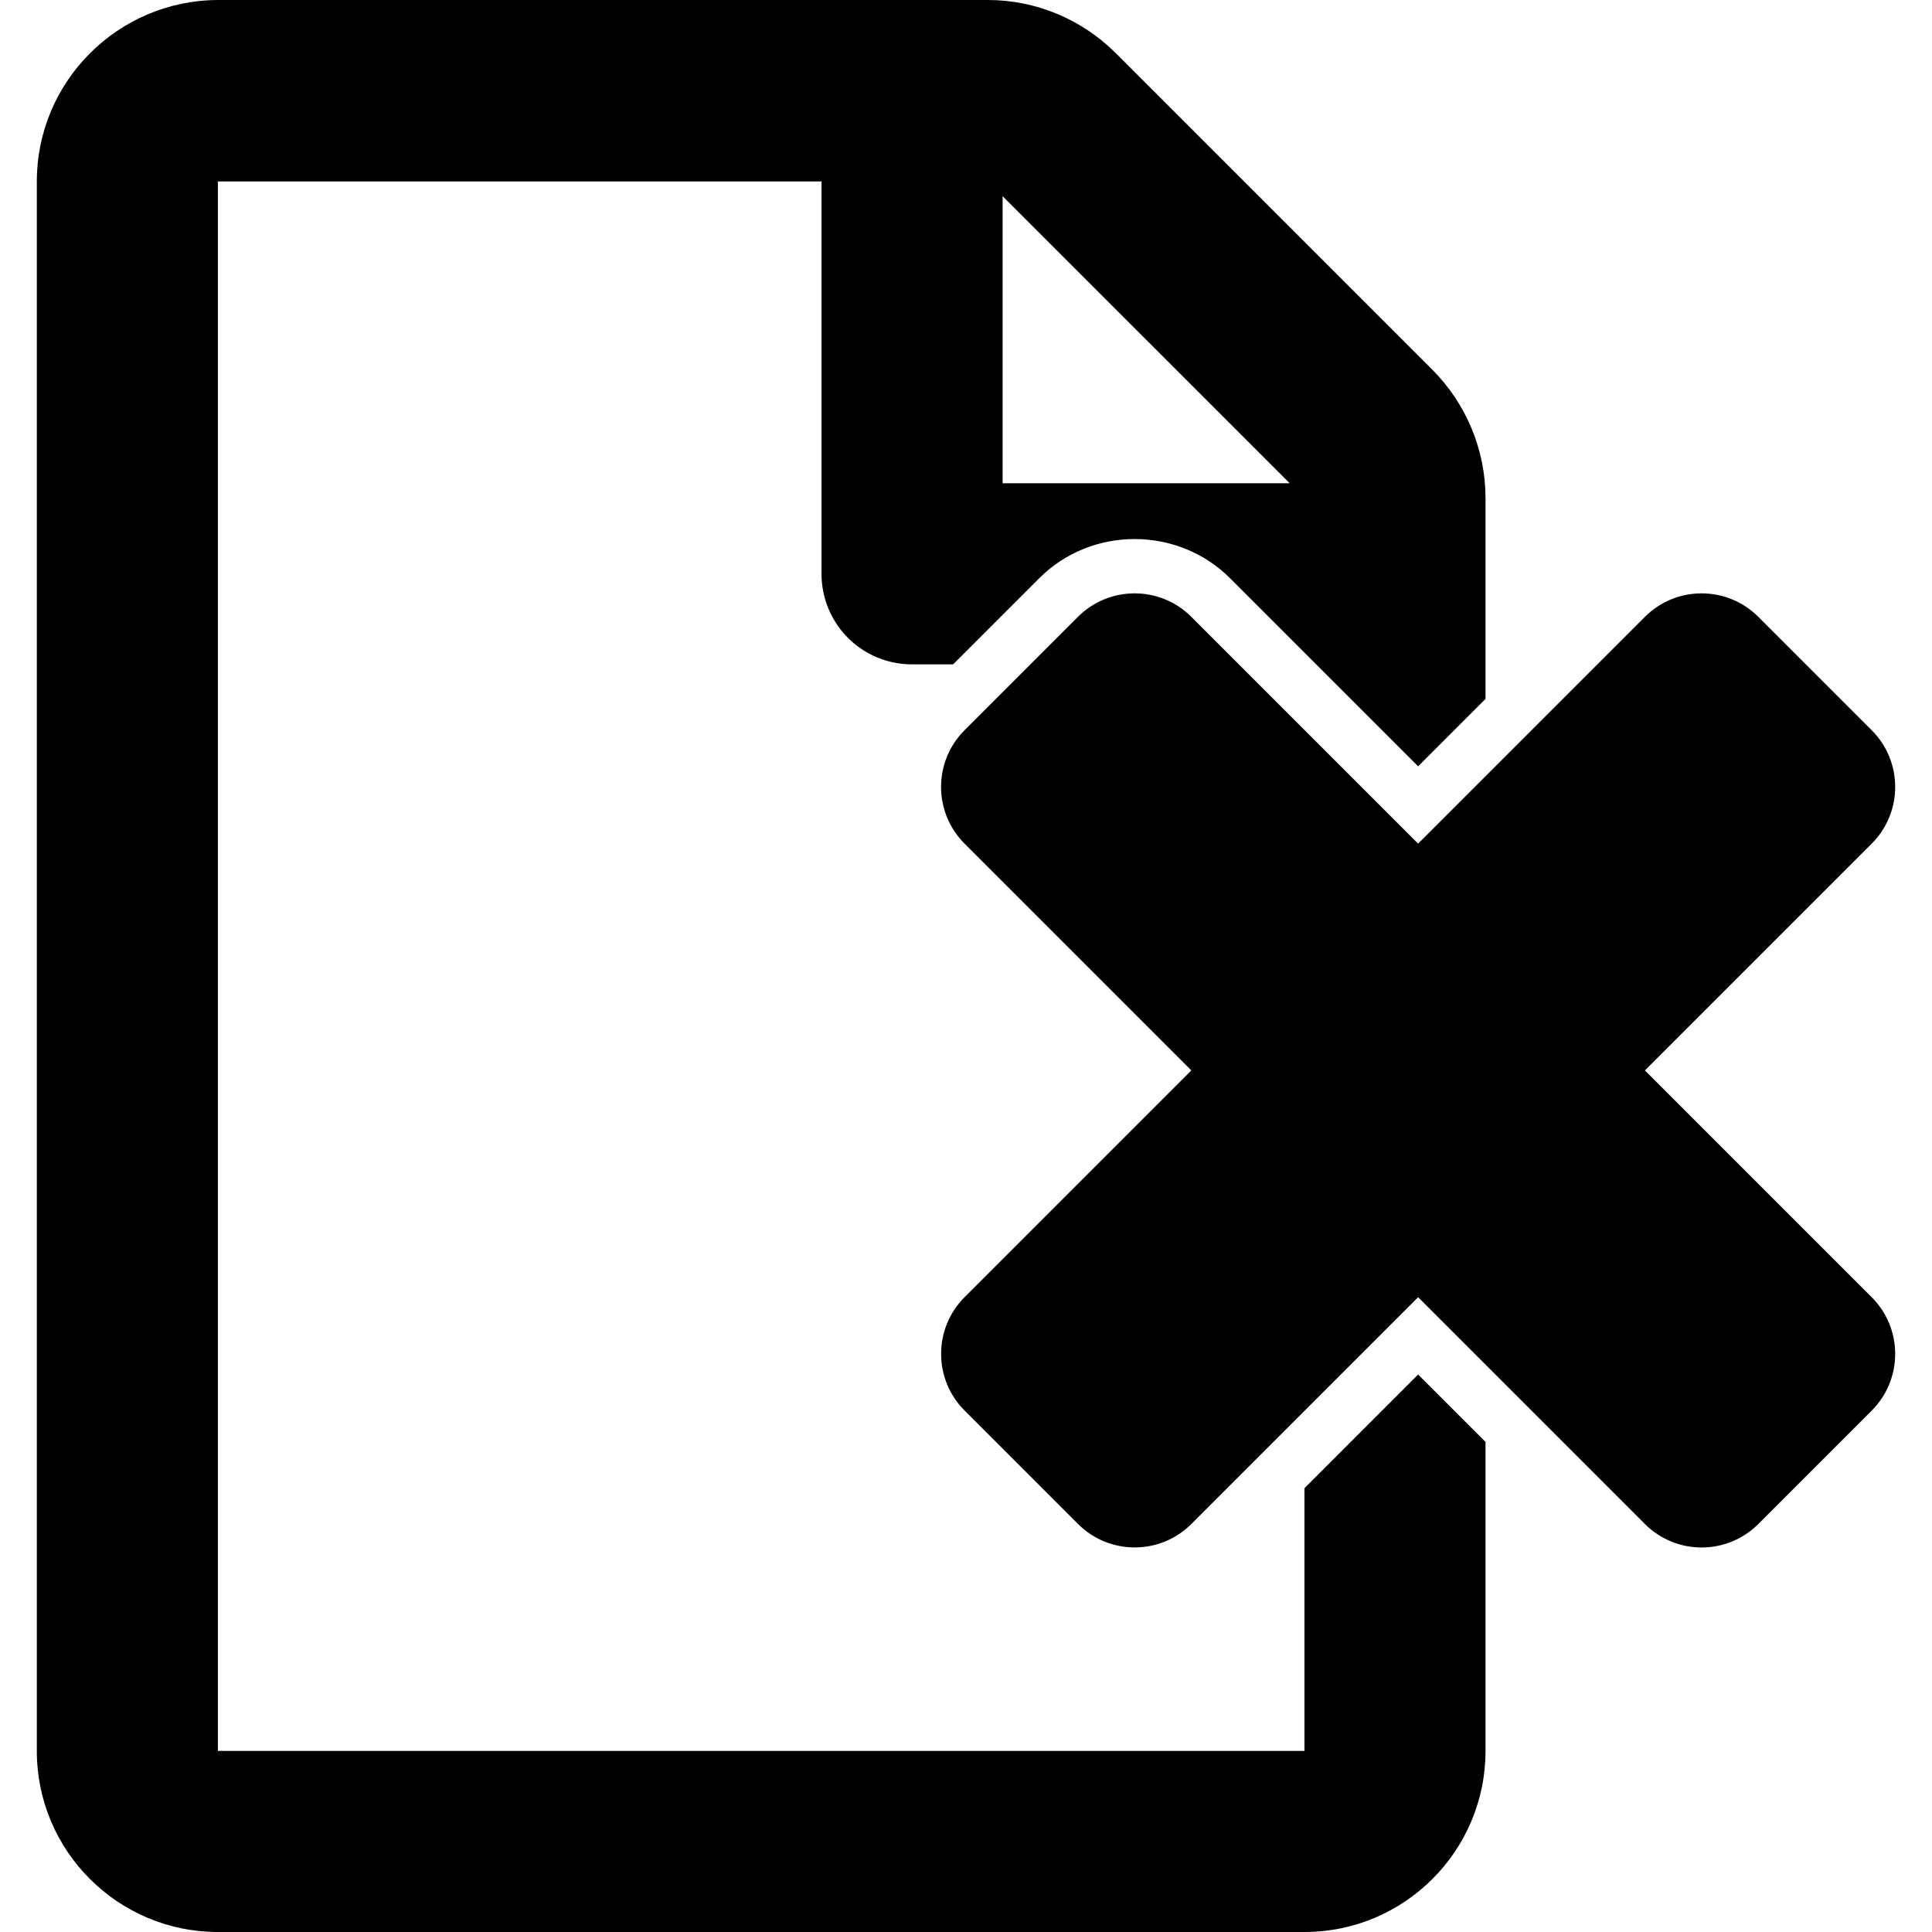
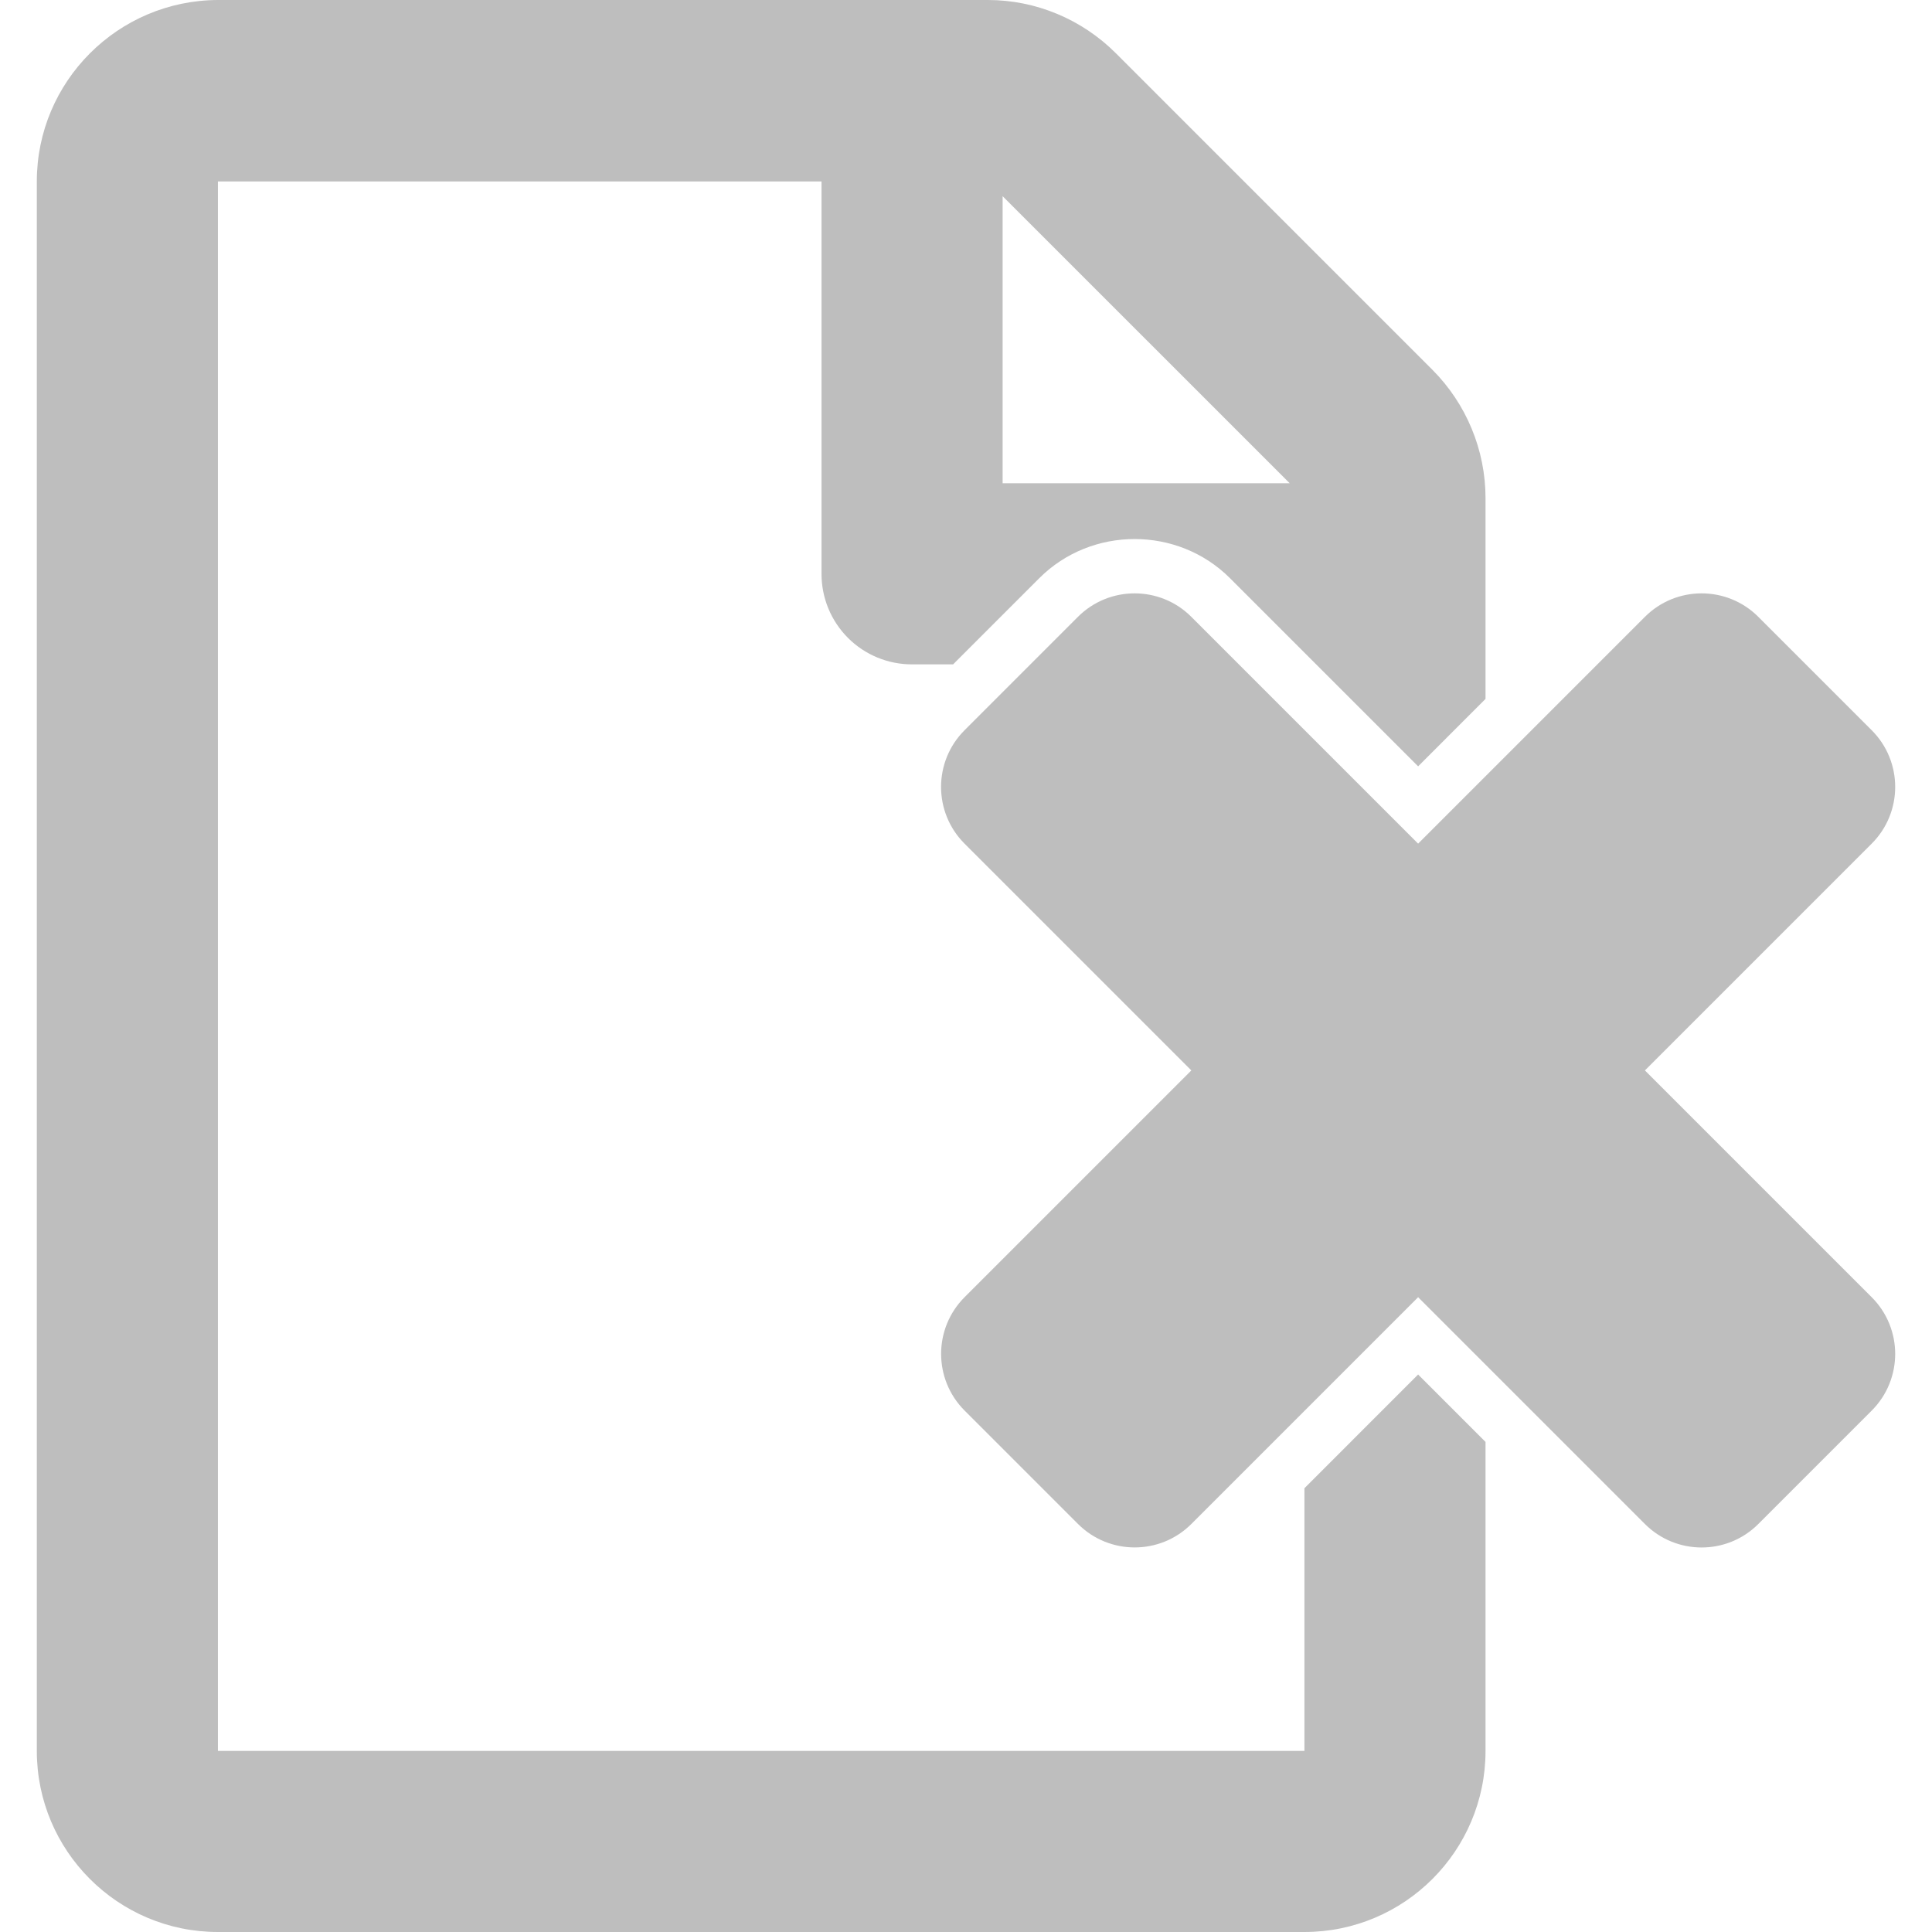
<svg xmlns="http://www.w3.org/2000/svg" width="512" height="512">
-   <path d="m 435.92,283.673 60.102,-60.102 c 8.296,-8.296 8.296,-21.755 0,-30.05 l -30.051,-30.052 c -8.297,-8.296 -21.755,-8.296 -30.052,0 l -60.102,60.102 -60.102,-60.102 c -8.296,-8.296 -21.755,-8.296 -30.051,0 l -30.051,30.051 c -8.296,8.296 -8.296,21.755 0,30.051 l 60.102,60.102 -60.089,60.09 c -8.296,8.296 -8.296,21.754 0,30.05 l 30.051,30.052 c 8.296,8.296 21.755,8.296 30.051,0 l 60.09,-60.09 60.101,60.103 c 8.297,8.296 21.755,8.296 30.052,0 l 30.05,-30.051 c 8.297,-8.297 8.297,-21.755 0,-30.051 z M 57.746,0 C 31.251,0.1 9.757,21.597 9.757,48.092 v 415.914 c 0,26.496 21.496,47.994 47.99,47.994 h 287.944 c 26.494,0 47.988,-21.497 47.988,-47.992 v -81.884 l -17.862,-17.862 -30.126,30.127 v 69.619 H 57.747 V 48.09 h 159.967 v 103.98 a 23.938,23.938 0 0 0 23.998,23.994 h 10.87 l 22.838,-22.839 c 6.918,-6.917 16.095,-10.374 25.27,-10.374 9.175,0 18.35,3.457 25.268,10.374 l 49.86,49.86 17.861,-17.863 v -53.251 c 0,-12.697 -5.099,-24.994 -14.097,-33.992 L 295.702,14.096 C 286.702,5.1 274.504,0 261.805,0 Z m 207.958,51.99 76.087,76.084 h -76.088 z" />
+   <path d="m 435.92,283.673 60.102,-60.102 c 8.296,-8.296 8.296,-21.755 0,-30.05 l -30.051,-30.052 c -8.297,-8.296 -21.755,-8.296 -30.052,0 l -60.102,60.102 -60.102,-60.102 c -8.296,-8.296 -21.755,-8.296 -30.051,0 l -30.051,30.051 c -8.296,8.296 -8.296,21.755 0,30.051 l 60.102,60.102 -60.089,60.09 c -8.296,8.296 -8.296,21.754 0,30.05 l 30.051,30.052 c 8.296,8.296 21.755,8.296 30.051,0 l 60.09,-60.09 60.101,60.103 c 8.297,8.296 21.755,8.296 30.052,0 l 30.05,-30.051 c 8.297,-8.297 8.297,-21.755 0,-30.051 z M 57.746,0 C 31.251,0.1 9.757,21.597 9.757,48.092 v 415.914 c 0,26.496 21.496,47.994 47.99,47.994 h 287.944 c 26.494,0 47.988,-21.497 47.988,-47.992 v -81.884 l -17.862,-17.862 -30.126,30.127 v 69.619 H 57.747 V 48.09 h 159.967 v 103.98 a 23.938,23.938 0 0 0 23.998,23.994 h 10.87 l 22.838,-22.839 c 6.918,-6.917 16.095,-10.374 25.27,-10.374 9.175,0 18.35,3.457 25.268,10.374 l 49.86,49.86 17.861,-17.863 v -53.251 c 0,-12.697 -5.099,-24.994 -14.097,-33.992 L 295.702,14.096 C 286.702,5.1 274.504,0 261.805,0 Z m 207.958,51.99 76.087,76.084 h -76.088 z" fill="#bebebe" />
</svg>
